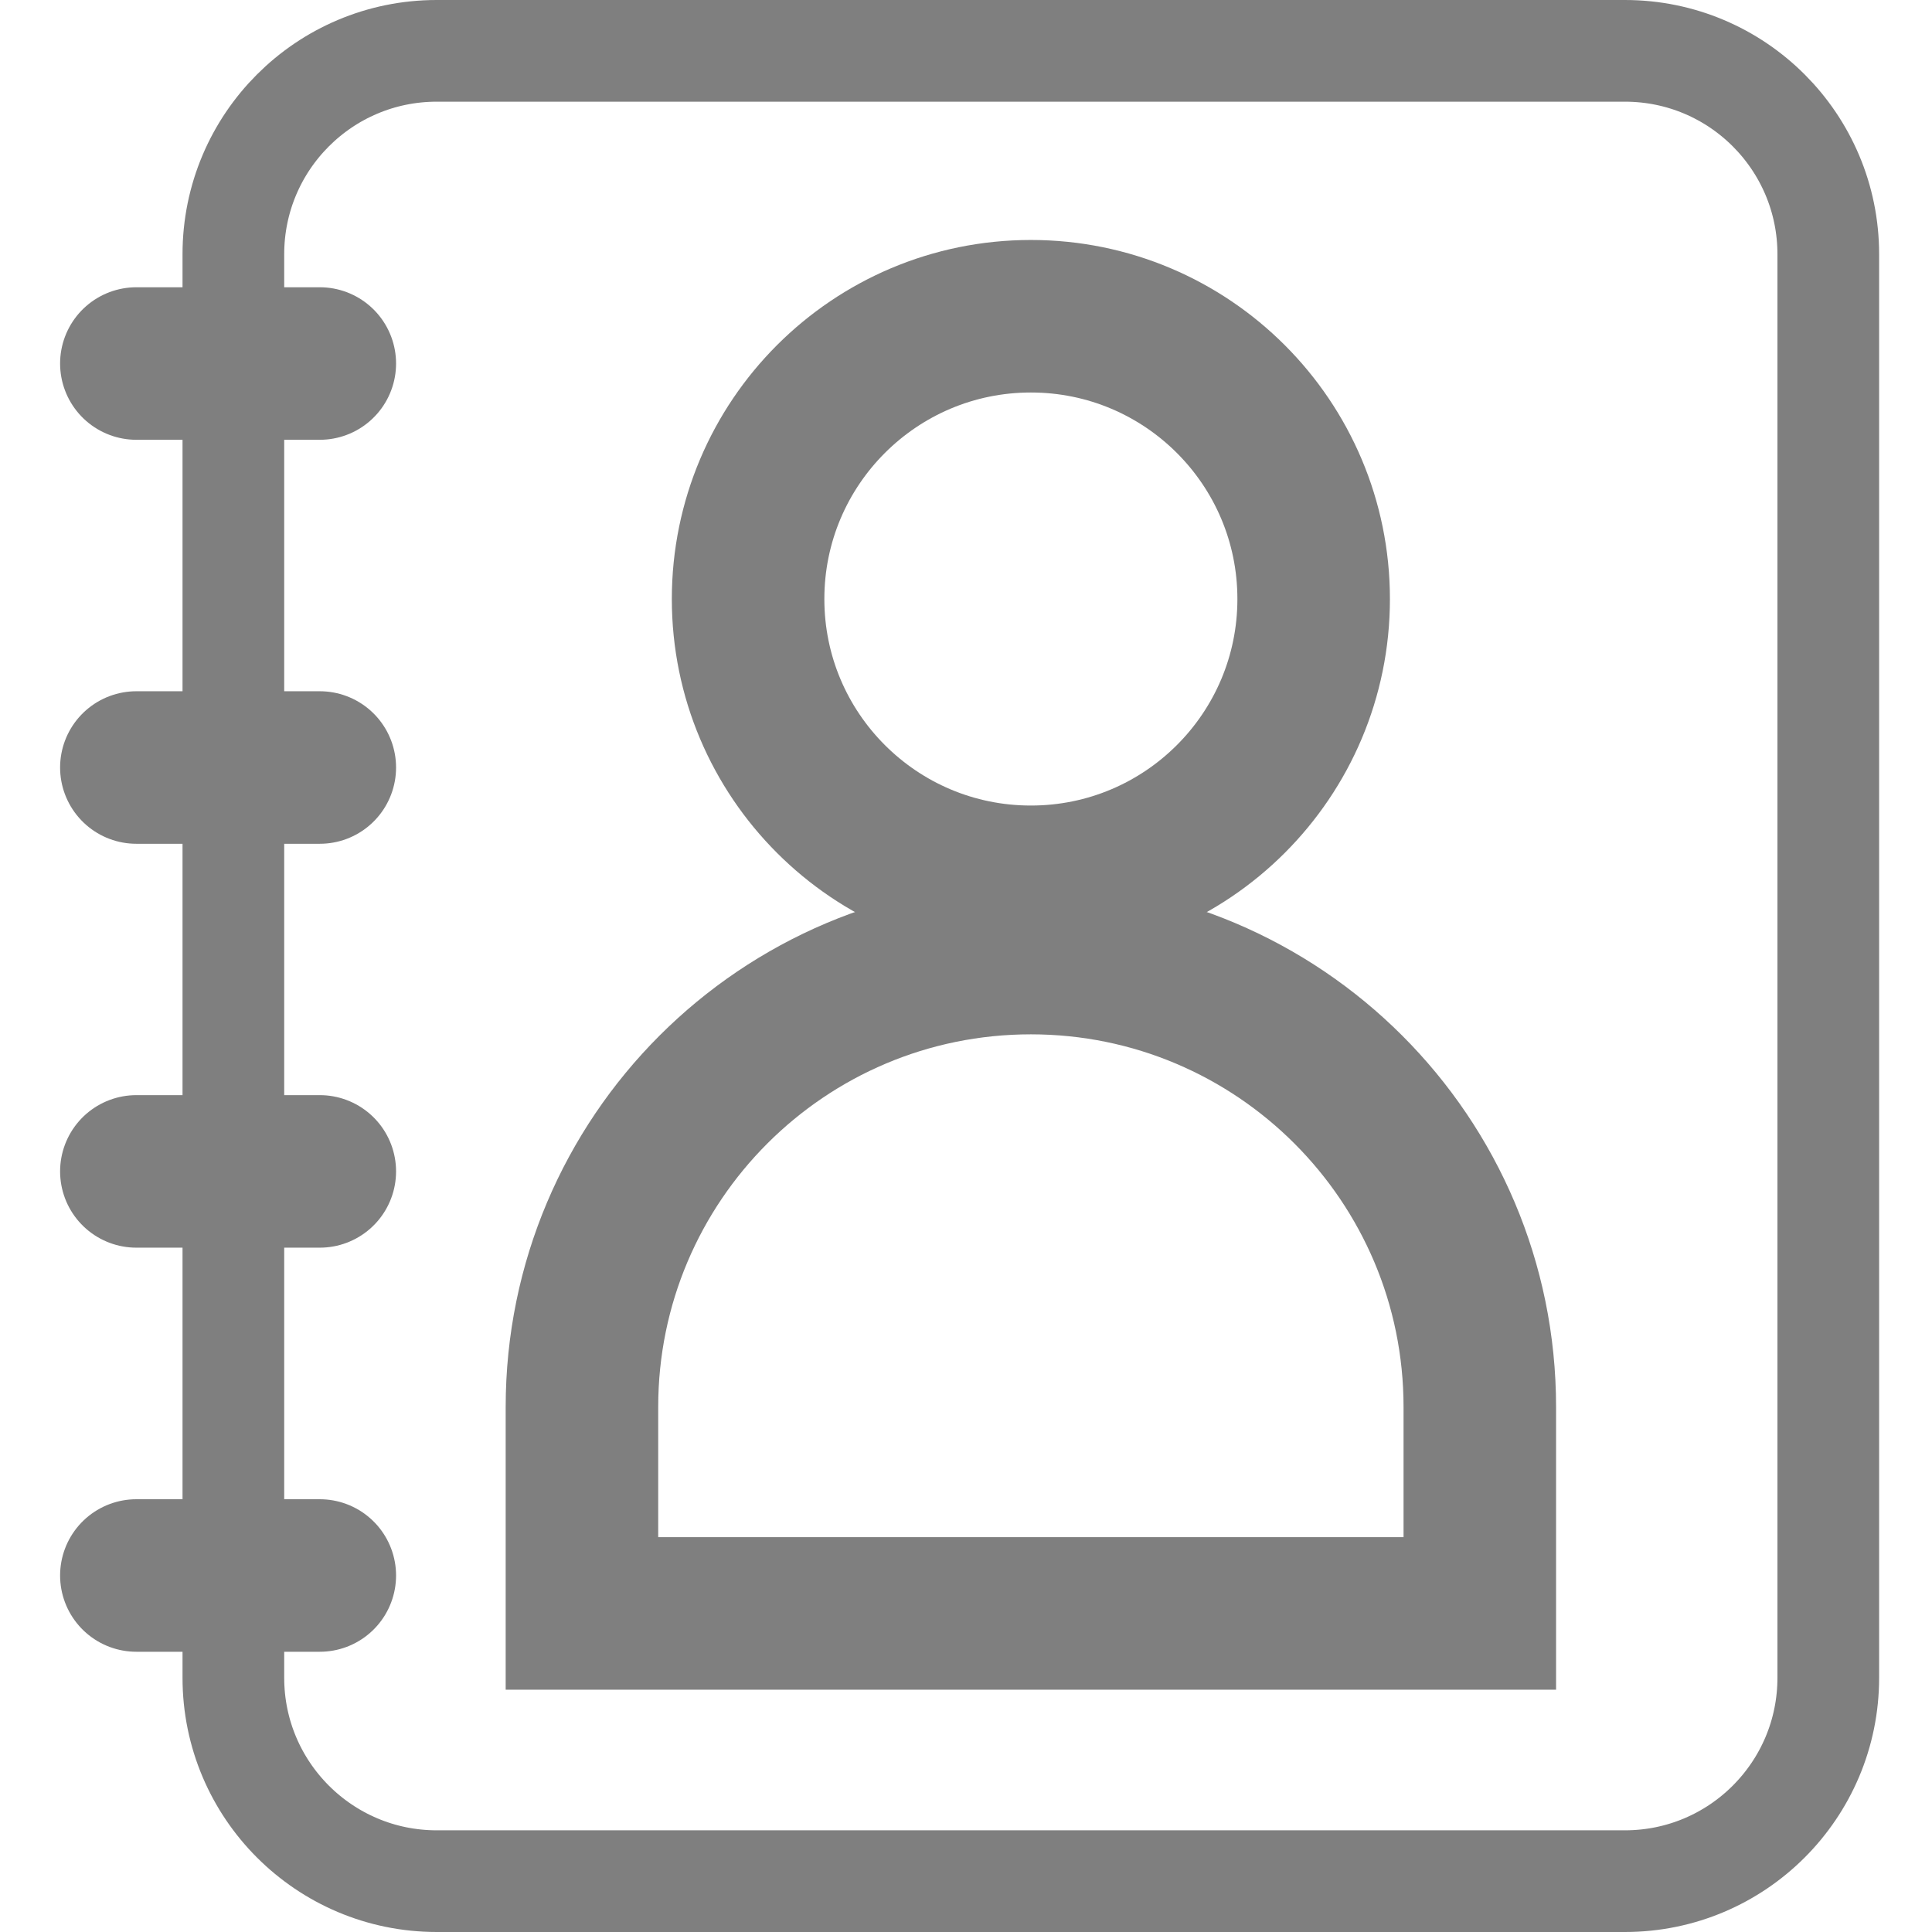
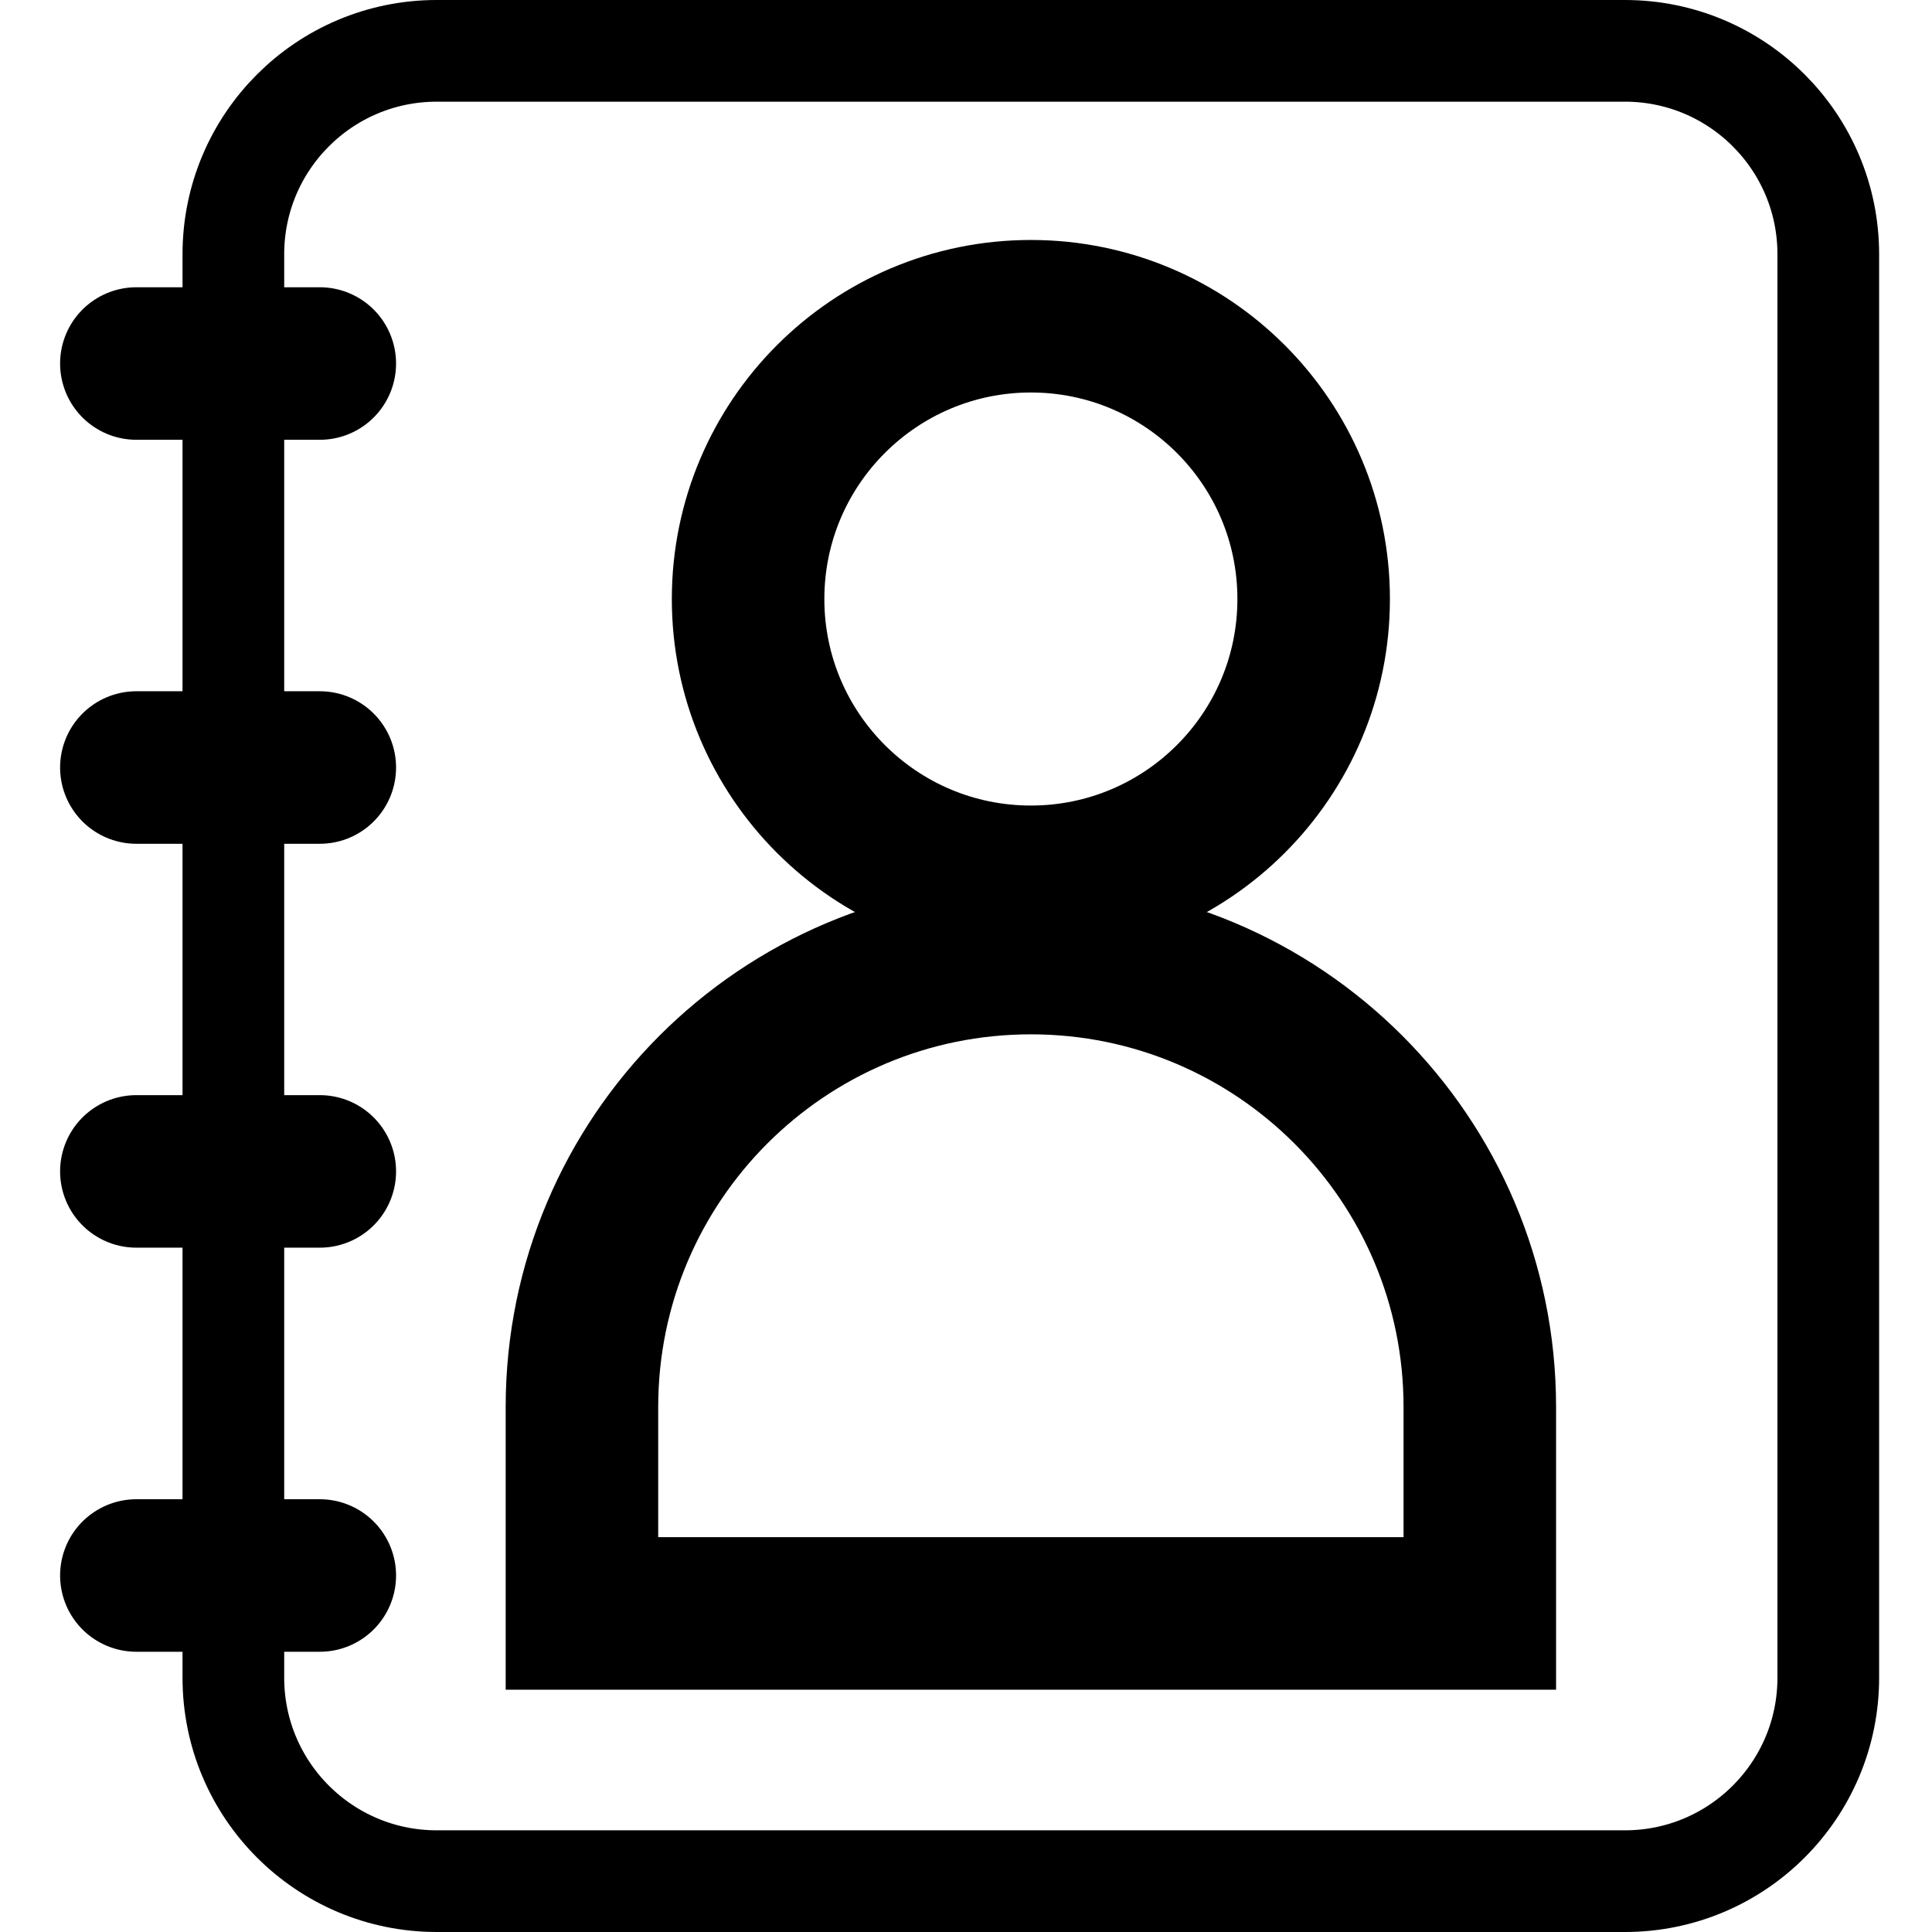
<svg xmlns="http://www.w3.org/2000/svg" width="19" height="19" viewBox="0 0 19 19">
-   <g fill="none" fill-rule="evenodd" stroke="currentColor" opacity=".5" transform="translate(1)">
+   <g fill="none" fill-rule="evenodd" stroke="currentColor" transform="translate(1)">
    <rect width="15.685" height="18" x="1.295" y=".5" rx="2" />
    <g stroke-width="1.5" transform="translate(3.973 3.11)">
      <circle cx="5.165" cy="2.781" r="2.781" />
      <path d="M.75 12.757h8.83v-2.03a4.415 4.415 0 0 0-8.83 0v2.03z" />
    </g>
    <path stroke-linecap="round" stroke-linejoin="round" stroke-width="1.5" d="M2.145 3.575H.341M2.145 7.548H.341M2.145 11.52H.341M2.145 15.494H.341" />
  </g>
</svg>
